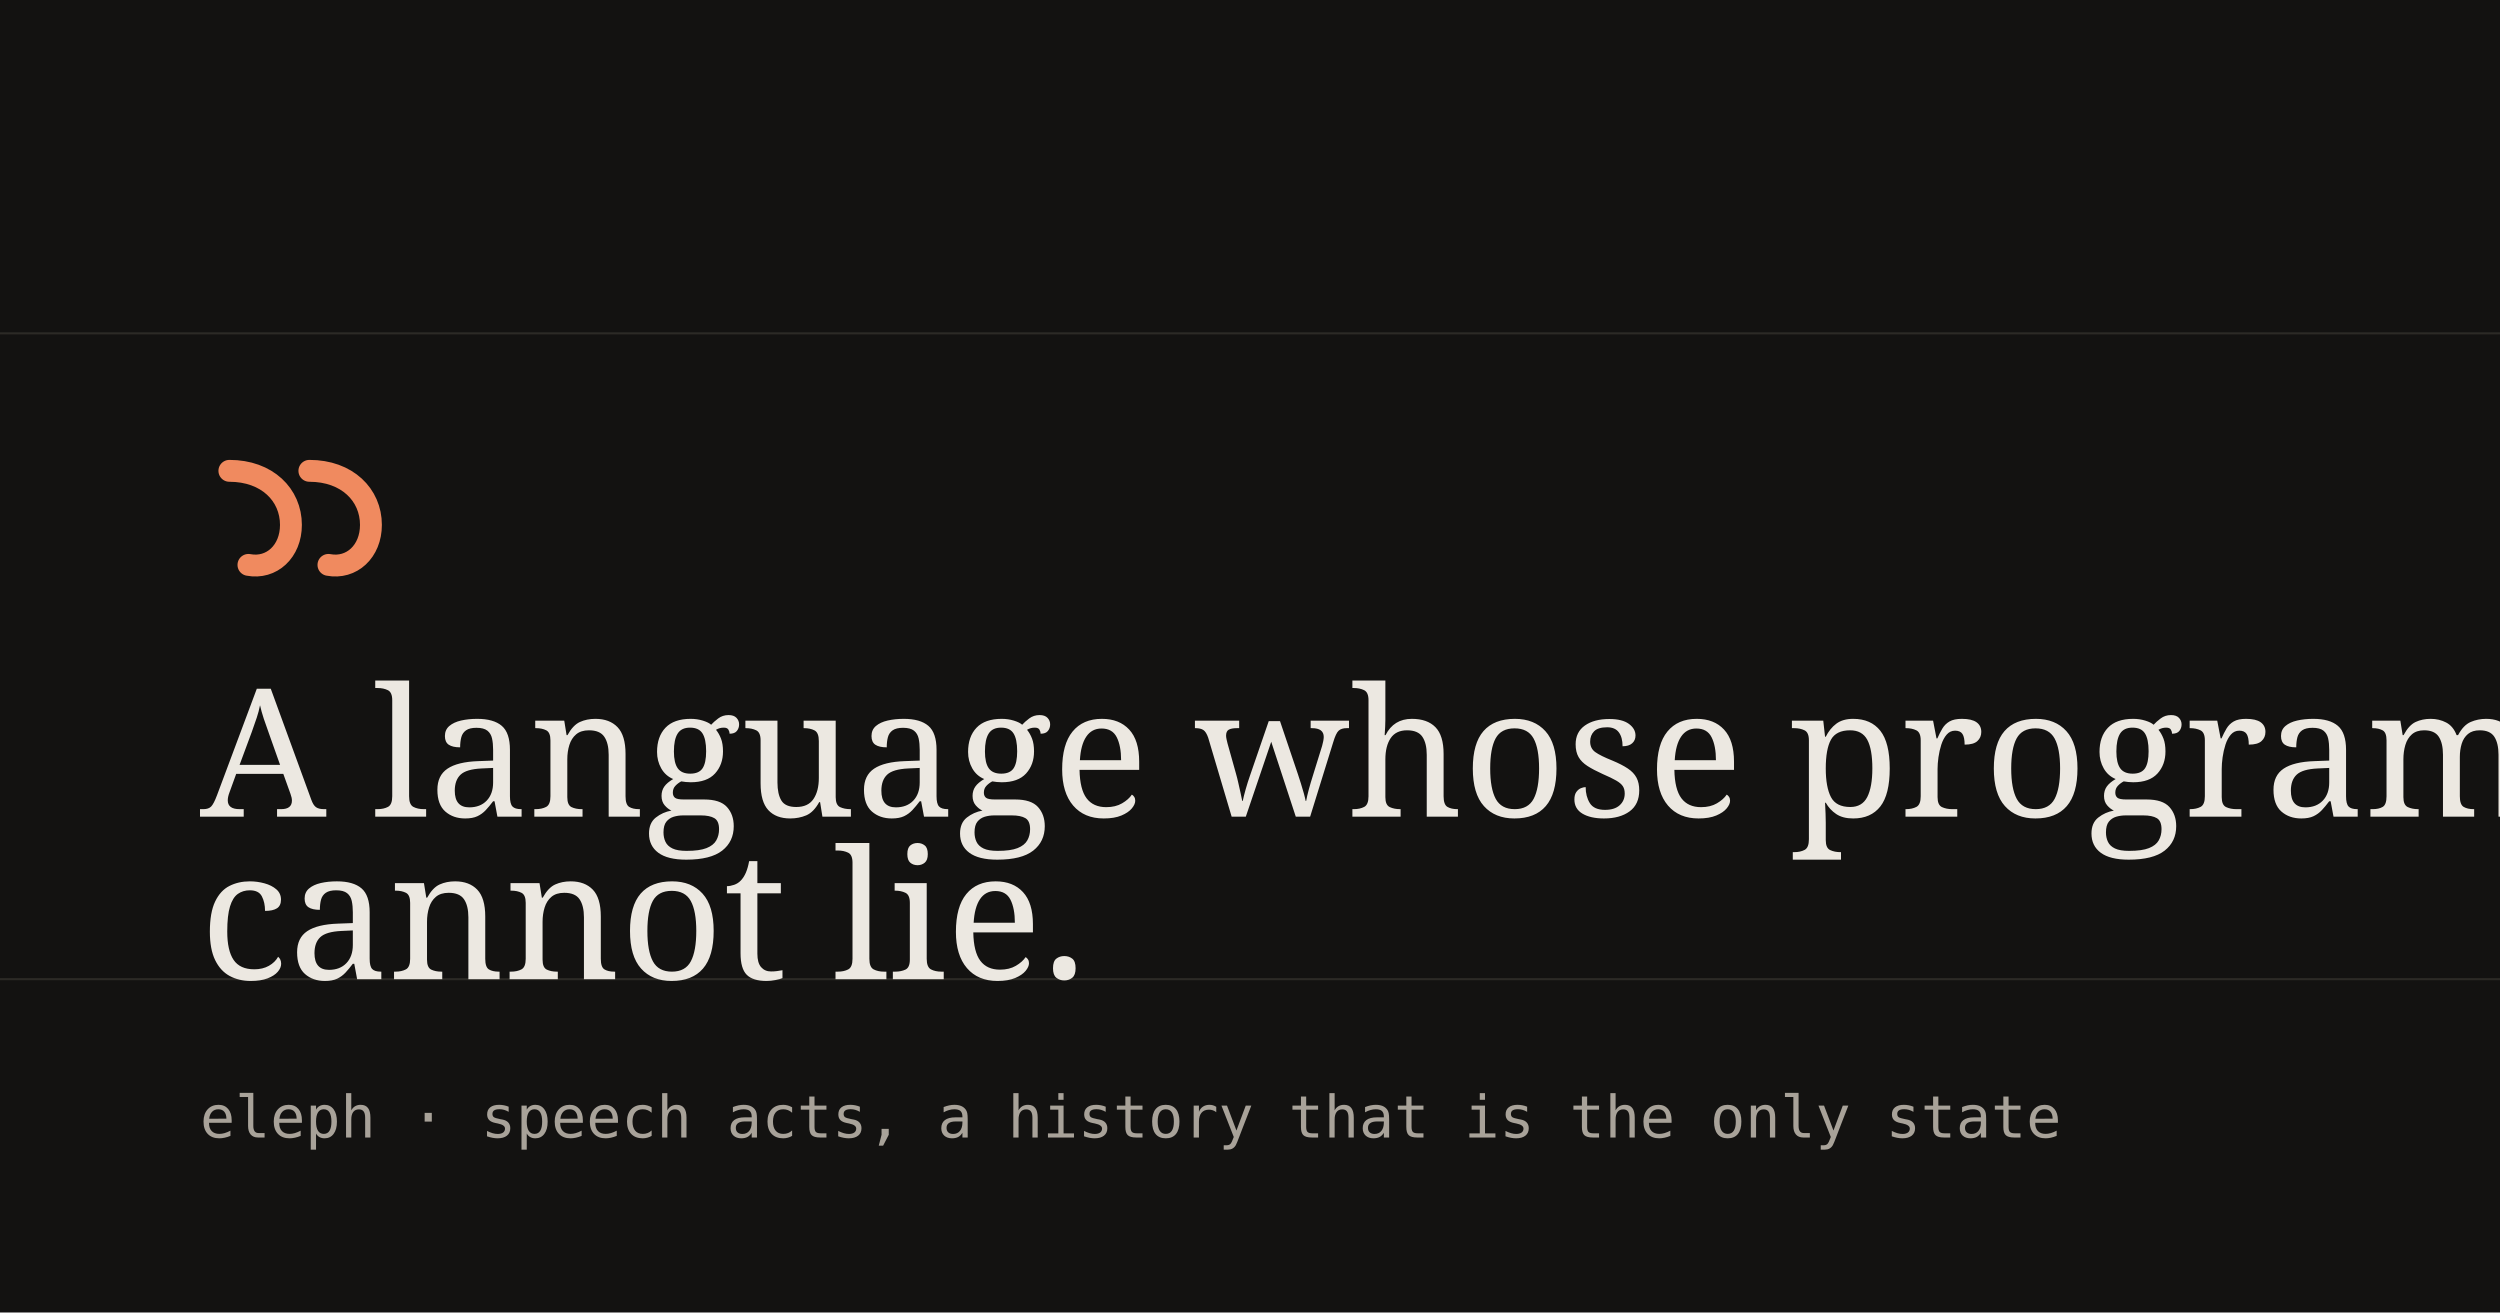
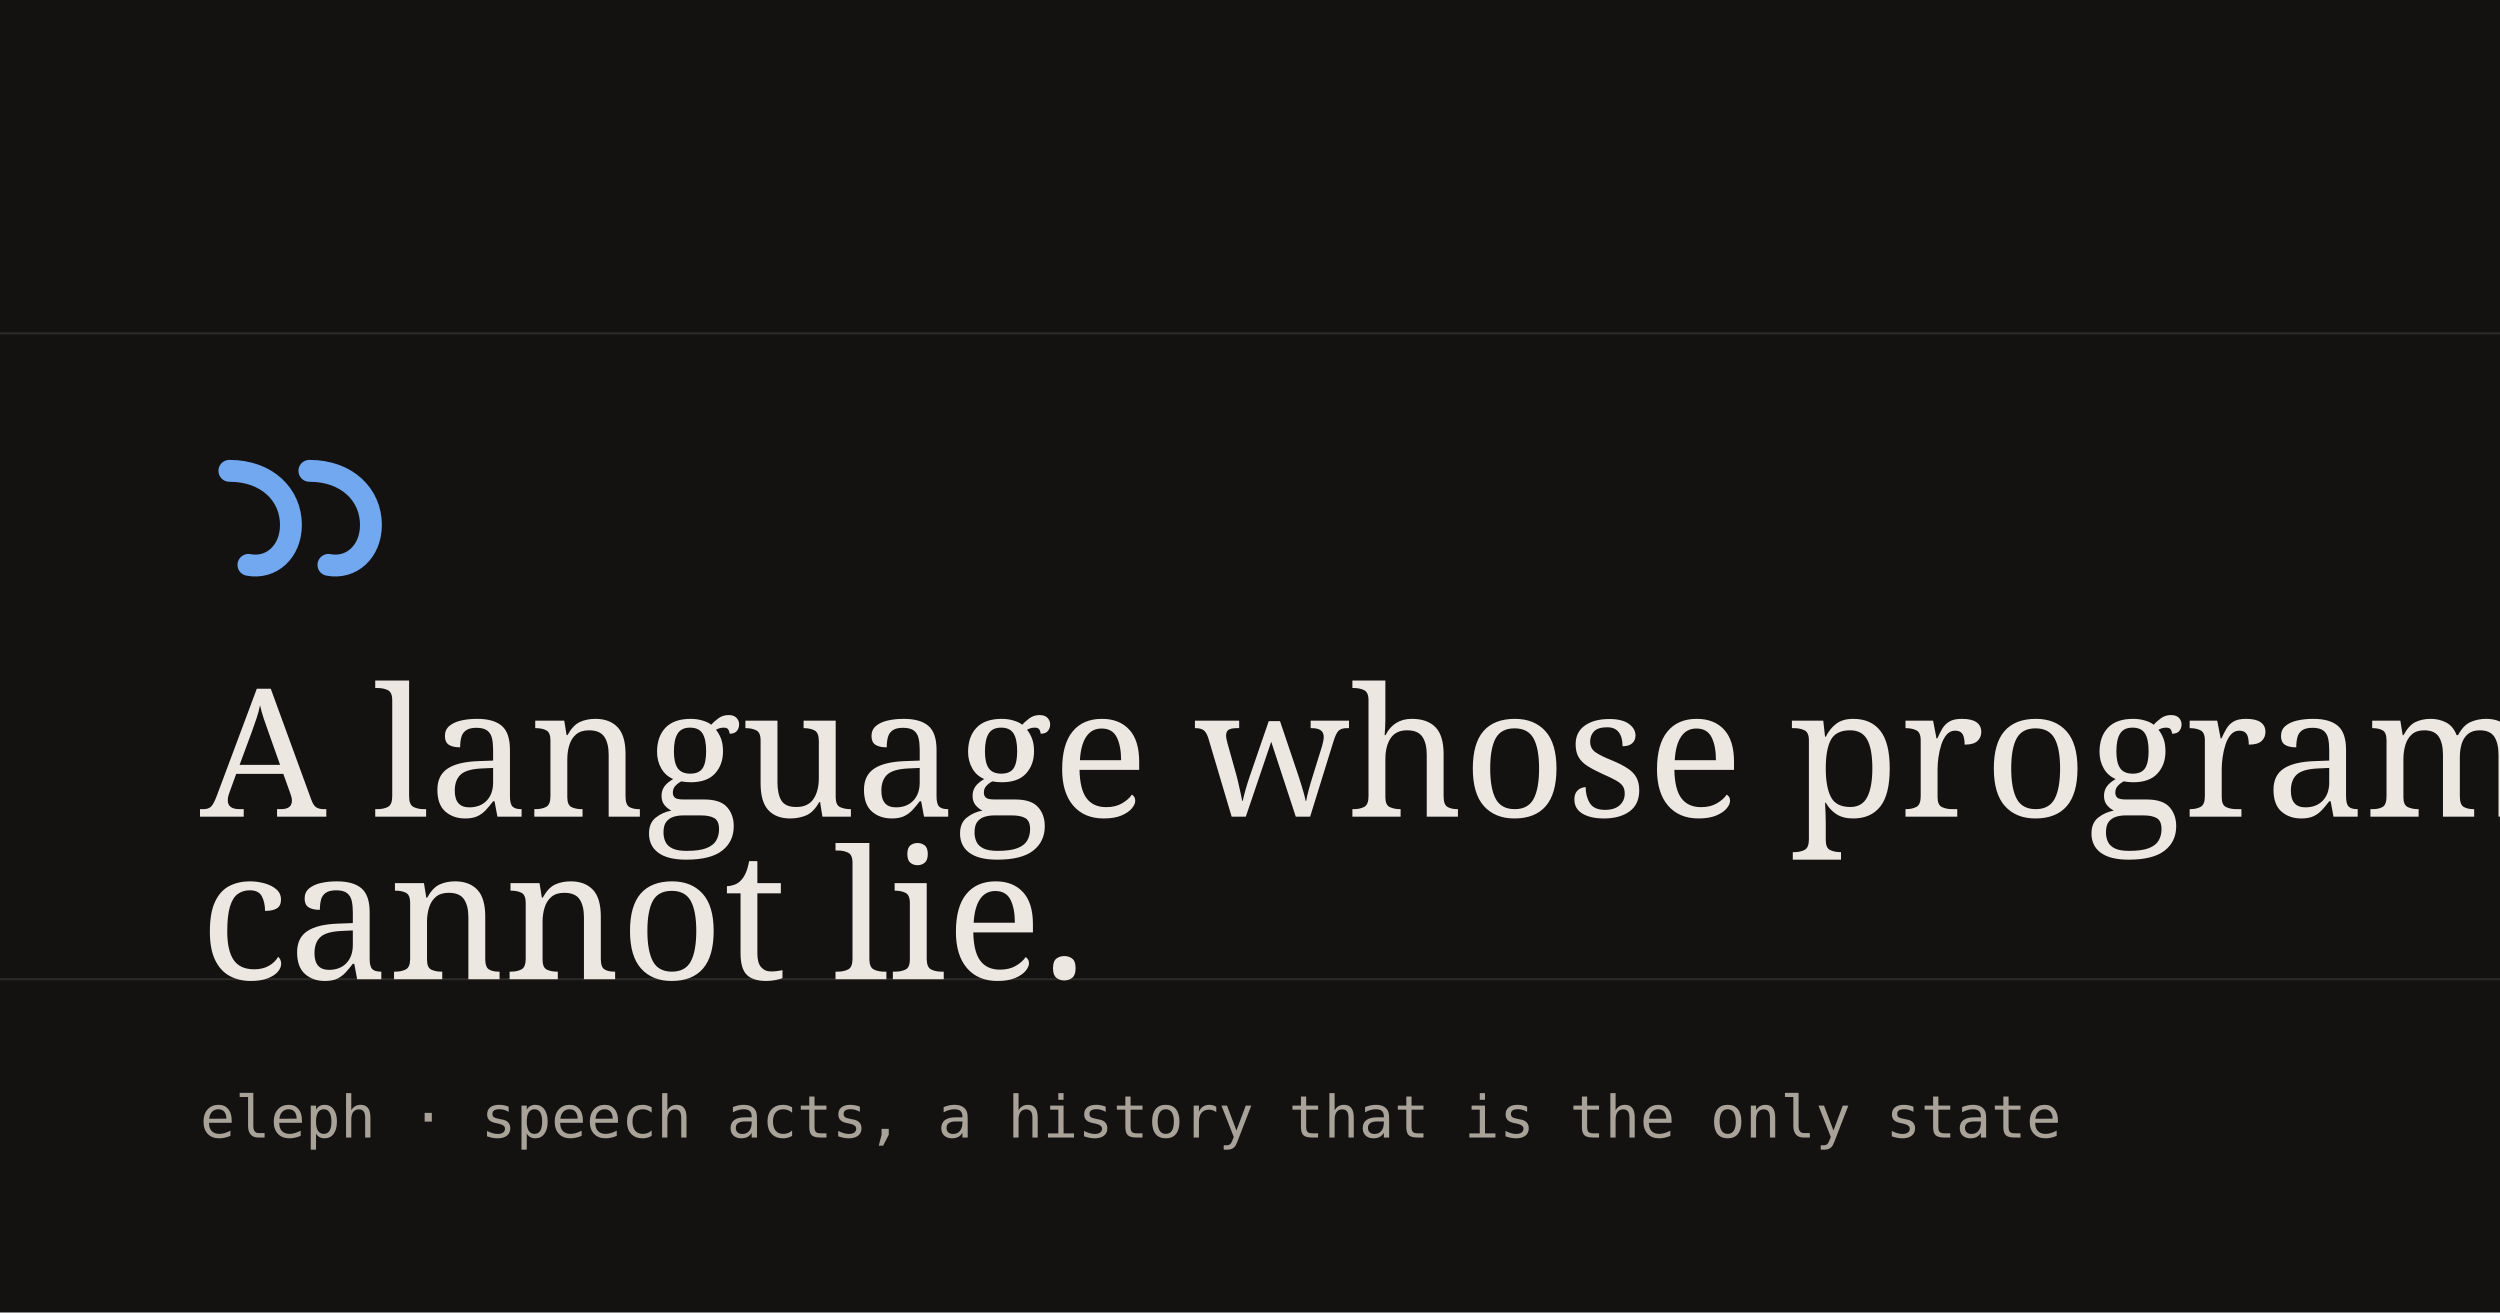
<svg xmlns="http://www.w3.org/2000/svg" width="1200" height="630" viewBox="0 0 1200 630">
  <rect width="1200" height="630" fill="#131211" />
  <g fill="none" stroke="#2c2a26" stroke-width="1">
    <path d="M0 160h1200M0 470h1200" />
  </g>
  <g transform="translate(96 202) scale(1.5)">
-     <g fill="none" stroke="#f08a5f" stroke-width="7" stroke-linecap="round">
+     <g fill="none" stroke="#71a8ef" stroke-width="7" stroke-linecap="round">
      <path d="M9.4 16c12.1 0 19.7 7.7 19.7 17.3 0 8.5-6.2 14.2-13.6 12.8" />
      <path d="M35 16c12.1 0 19.7 7.7 19.7 17.3 0 8.5-6.2 14.2-13.6 12.8" />
    </g>
  </g>
  <text x="96" y="392" font-family="Georgia, serif" font-size="86" fill="#ece8e1">
    A language whose programs
  </text>
  <text x="96" y="470" font-family="Georgia, serif" font-size="86" fill="#ece8e1">
    cannot lie.
  </text>
  <text x="96" y="546" font-family="ui-monospace, monospace" font-size="28" fill="#a8a299">
    eleph  ·  speech acts, a history that is the only state
  </text>
</svg>
